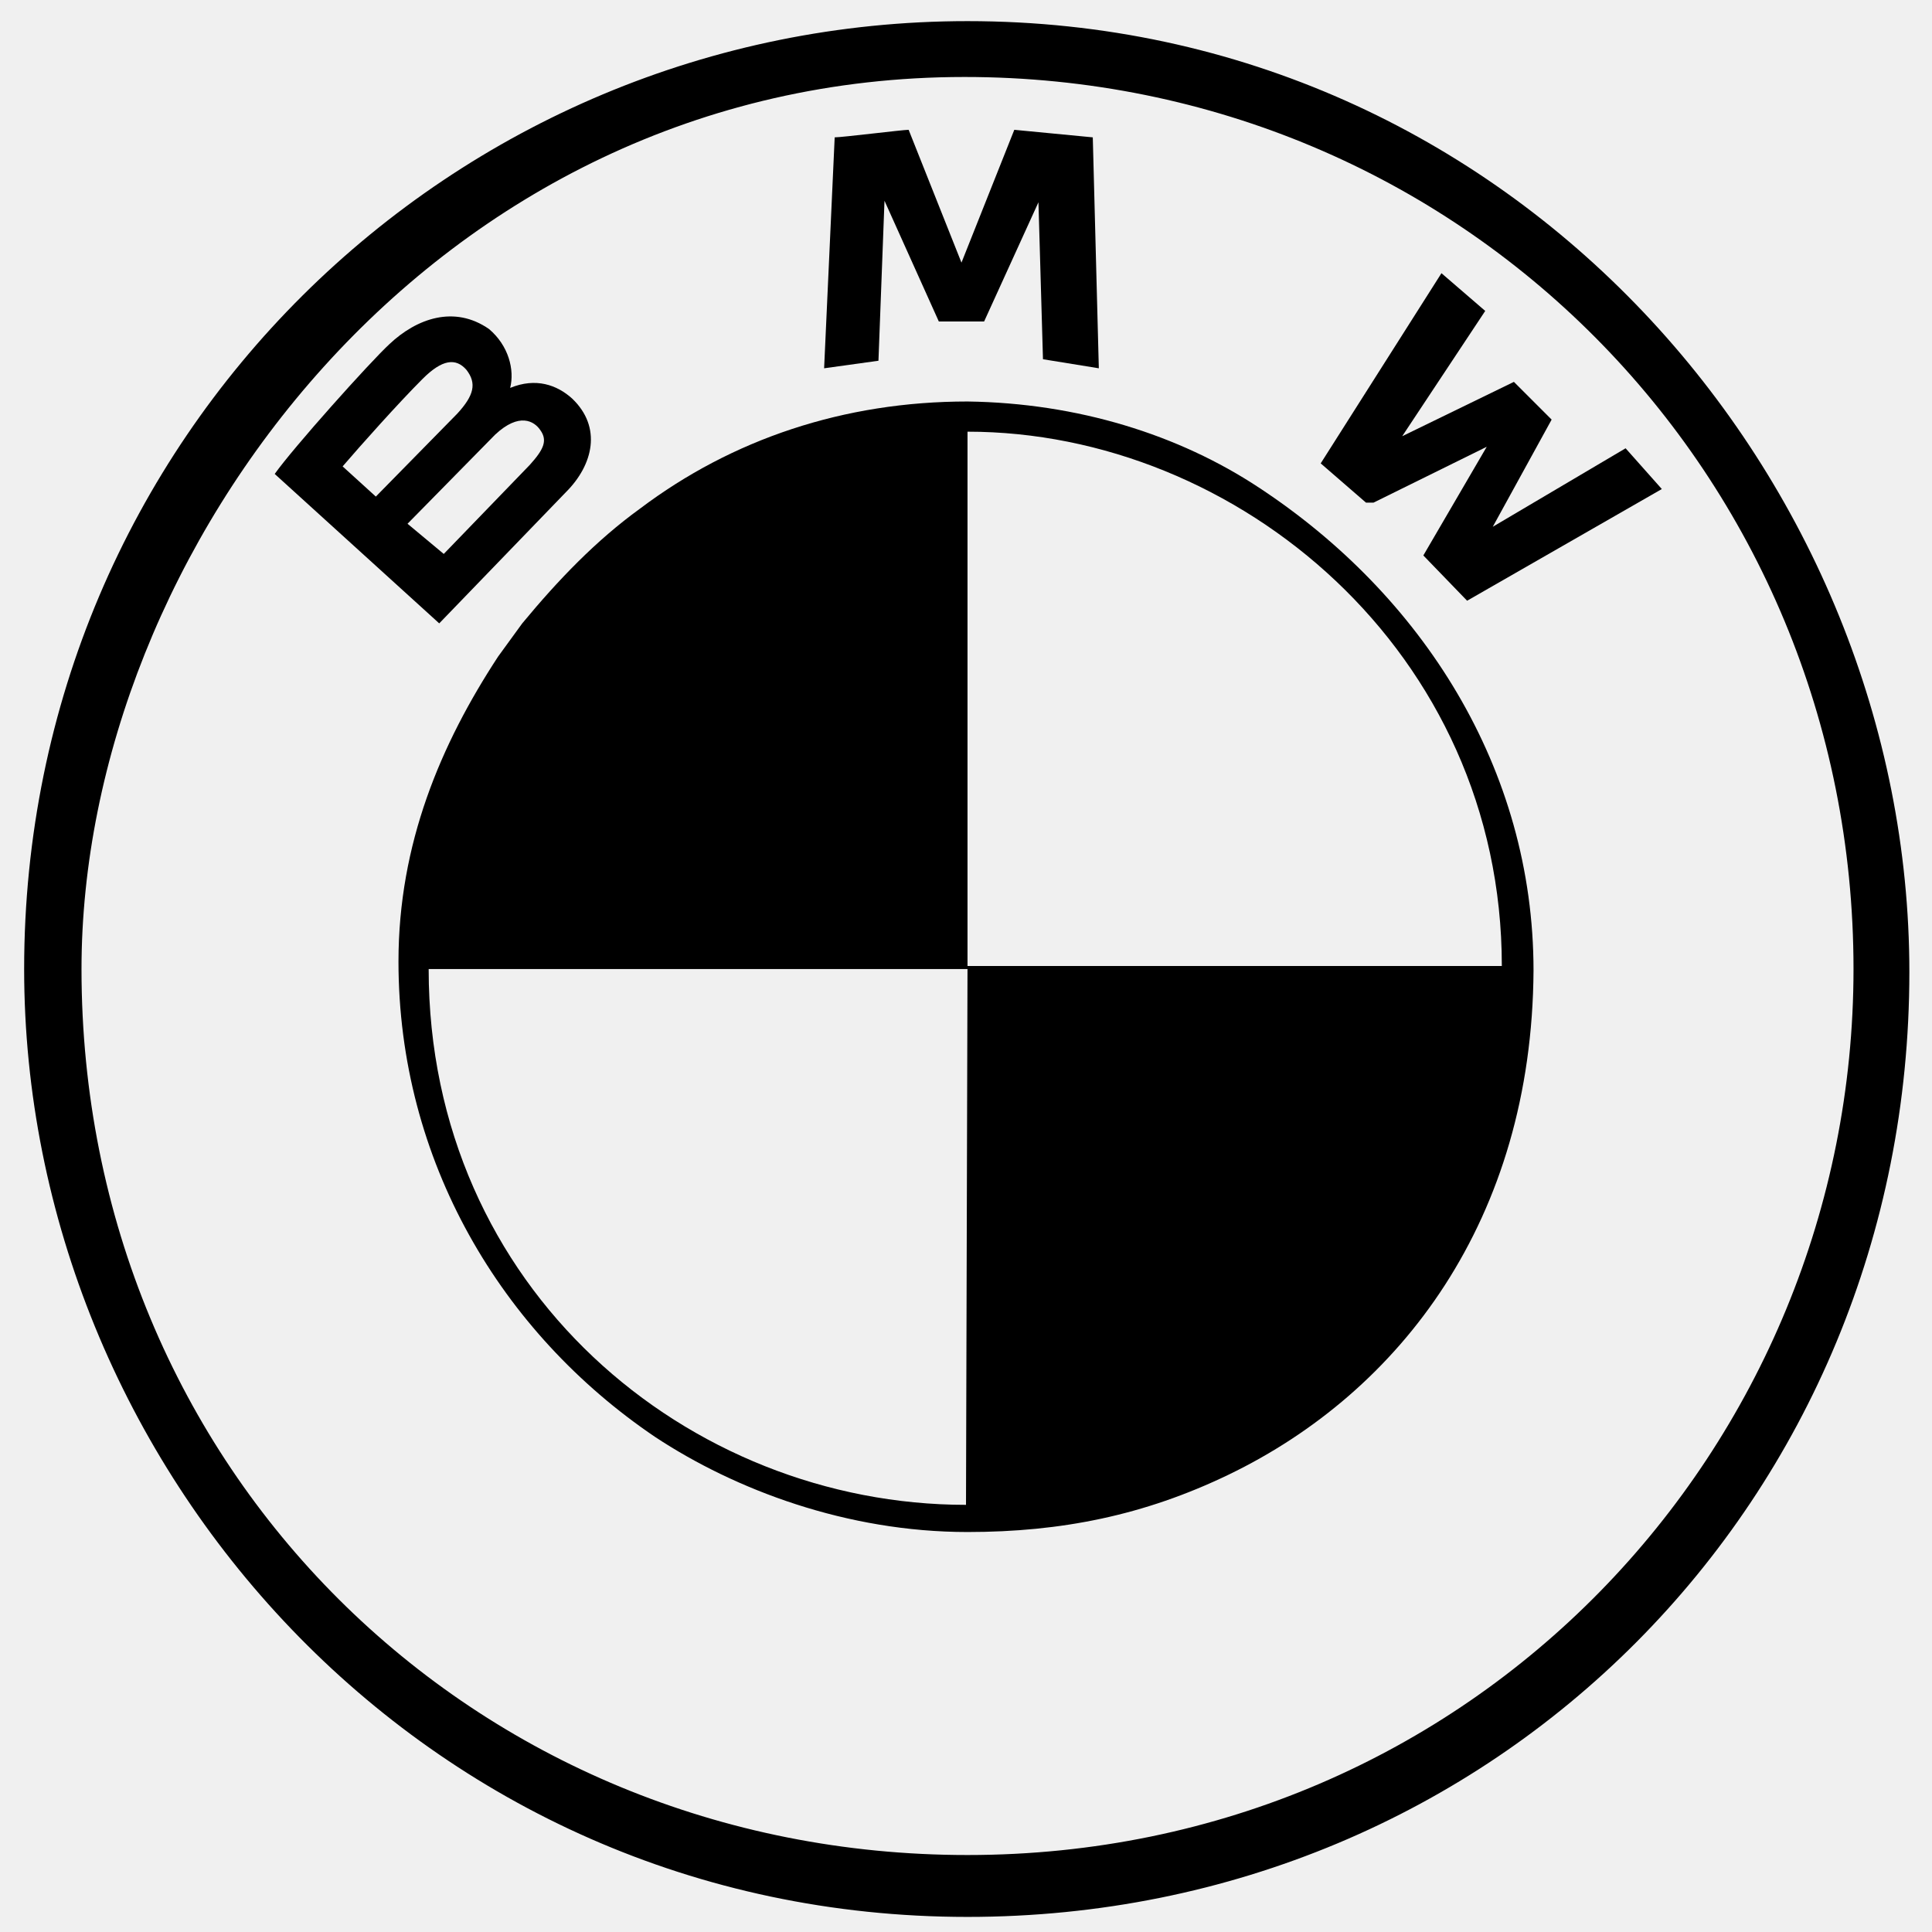
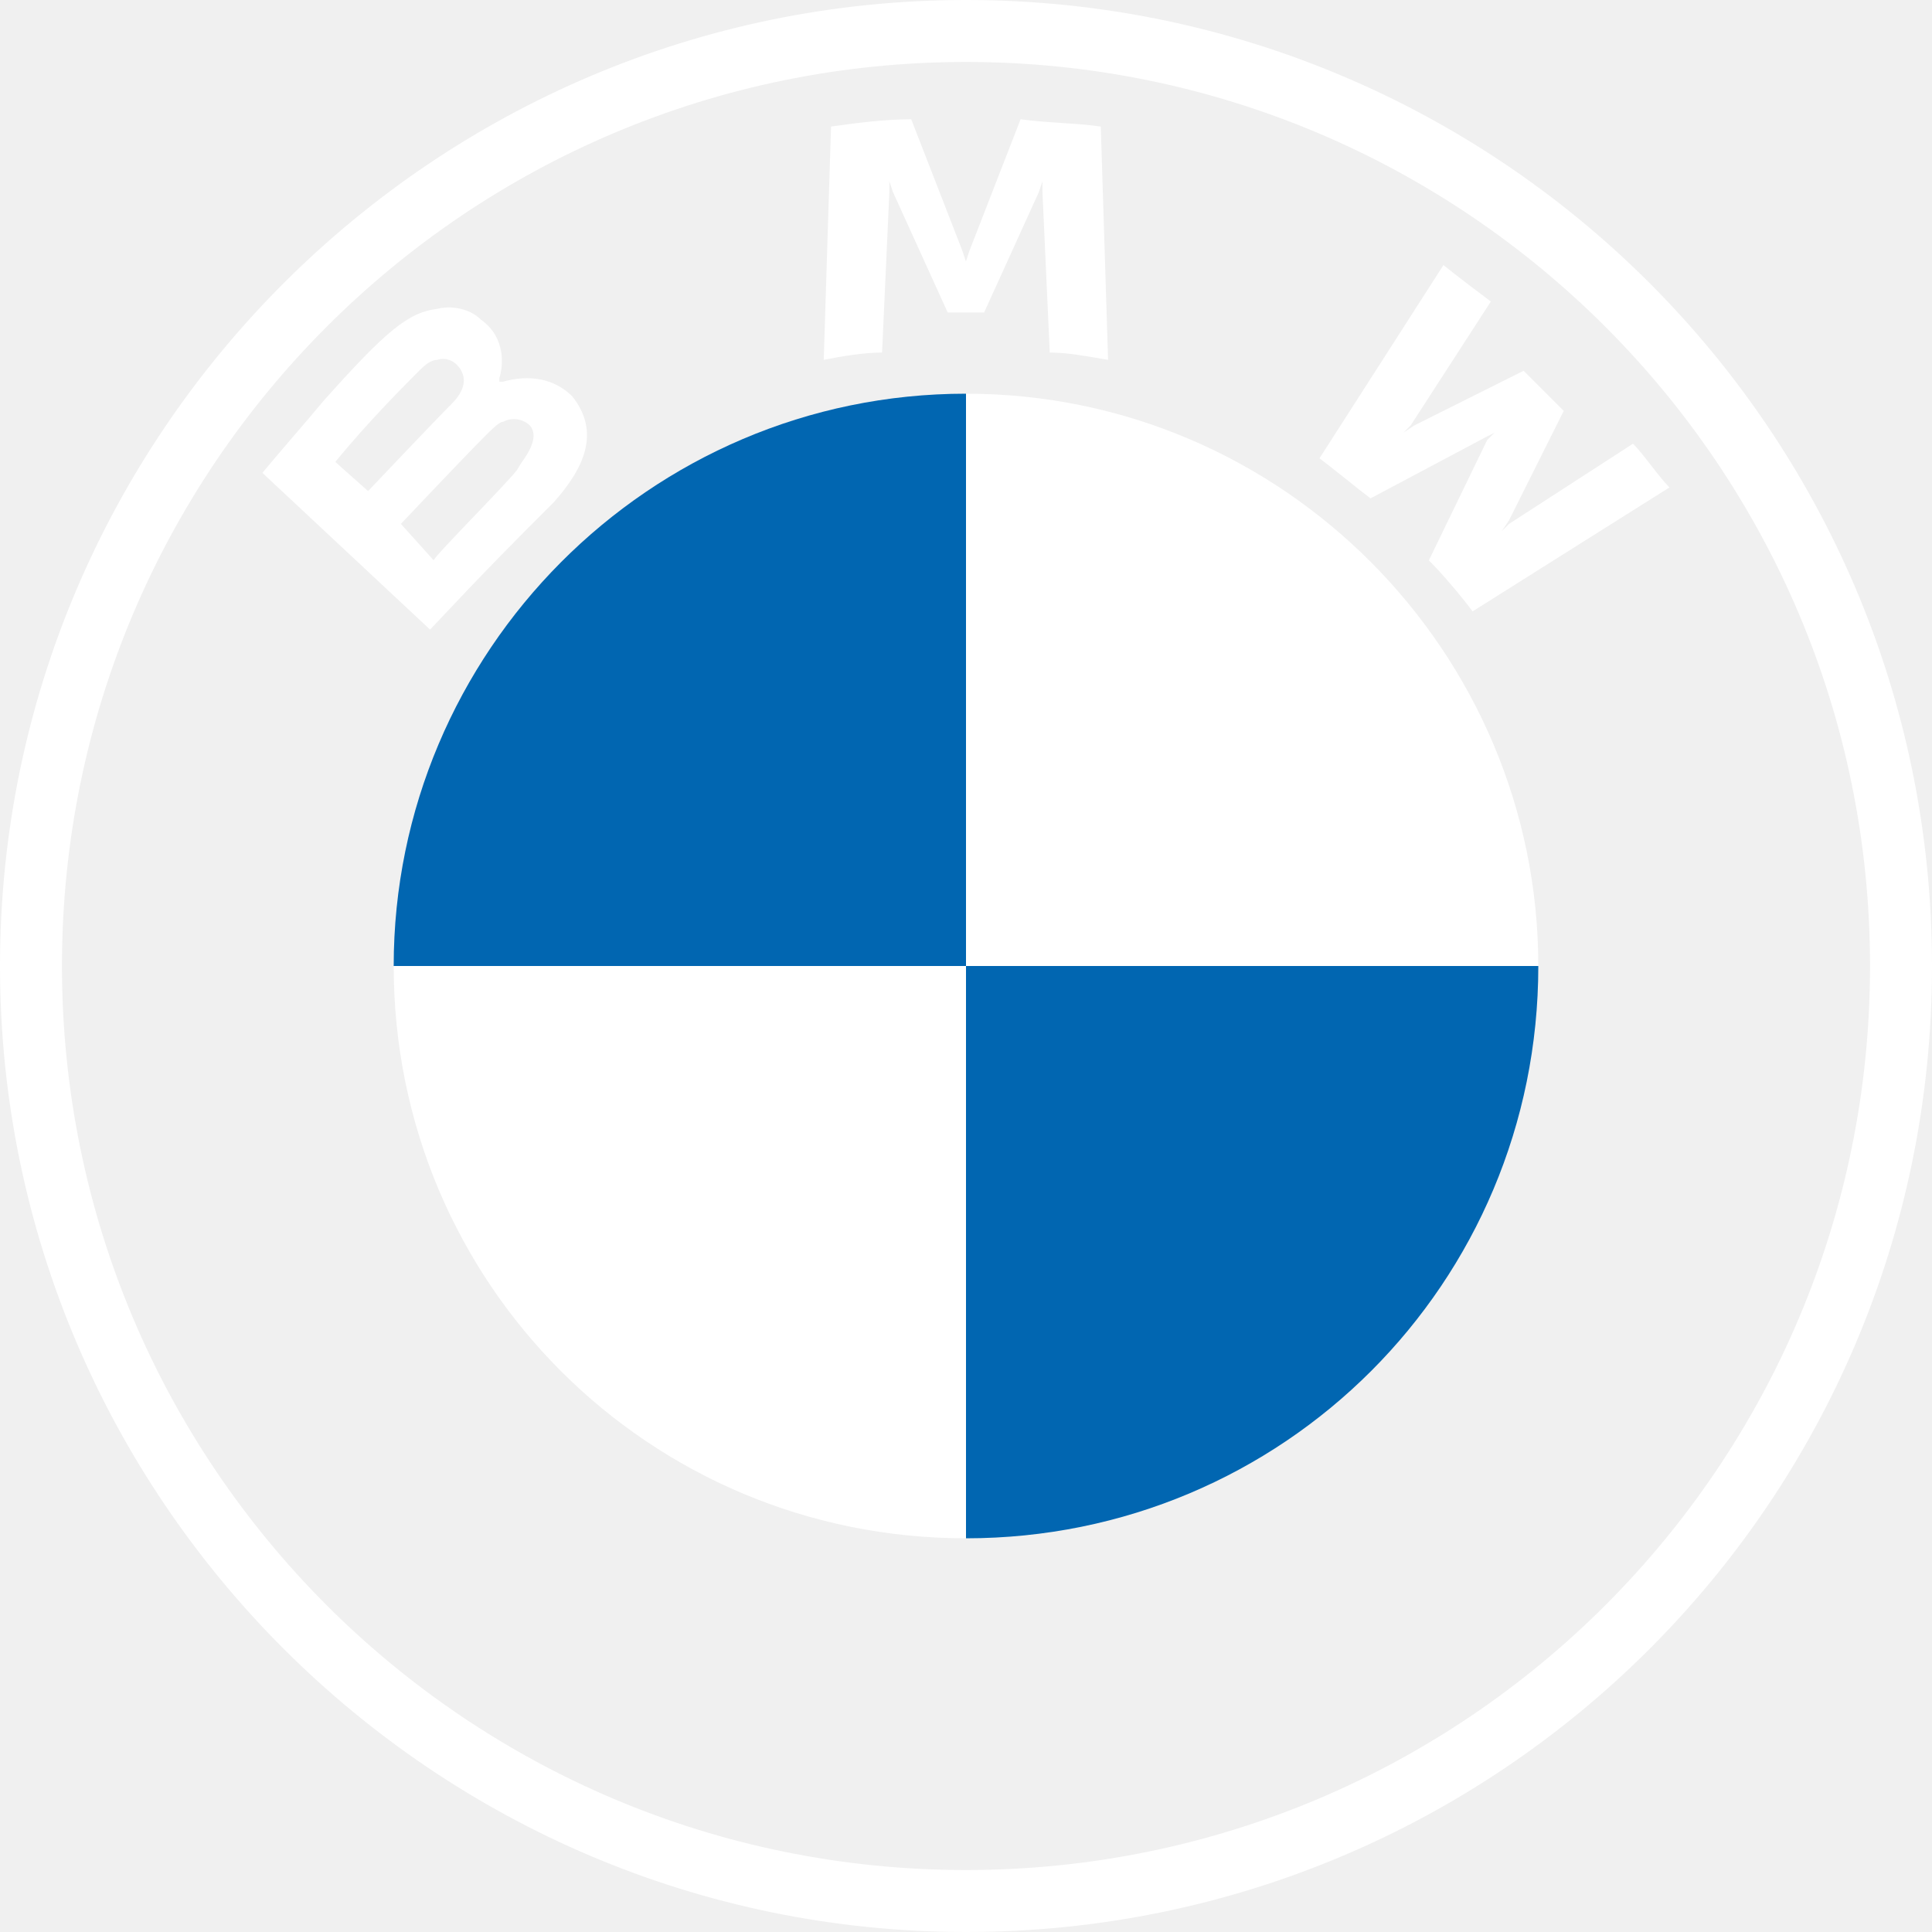
- <svg xmlns="http://www.w3.org/2000/svg" viewBox="0 0 128 128">
-   <path d="m64.1 1.4c-34.1 0-62.5 27.5-62.5 62.8 0 32.9 26.4 62.8 62.5 62.8 35 0 62.4-27.7 62.4-62.6 0-32.6-26.2-63-62.4-63zm0 121.5c-32.8 0-58.7-25.6-58.7-58.7 0-27.6 23.3-59.1 58.5-59.1 32.9 0 58.9 26.3 58.9 59.1 0 31.7-25.2 58.7-58.7 58.7z" />
-   <path d="m64.1 26.6c-8.2 0-15.6 2.5-21.7 7.1-2.9 2.1-5.4 4.7-7.8 7.6l-1.6 2.2c-3.8 5.8-6.6 12.4-6.6 20.2 0 13.2 6.8 24.6 17 31.5 5.3 3.5 12.7 6.3 20.7 6.3 6.2 0 11.7-1.1 17.3-3.8 11.4-5.5 20.1-16.9 20.2-33.4 0-13.4-7.4-24.9-18.2-32-5.3-3.5-12-5.6-19.3-5.7zm-0.1 73.1c-18.4 0-35.6-14.3-35.6-35.5h35.7v-35.6c17.9 0 35.4 14.6 35.4 35.4h-35.4l-0.1 35.7z" />
-   <path d="m54.6 24.4 3.6-0.5 0.4-10.6 3.6 8h3l3.6-7.9 0.3 10.4 3.7 0.6-0.4-15.3-5.2-0.5-3.5 8.8-3.5-8.8c-0.4 0-4.4 0.5-4.9 0.5l-0.7 15.3z" />
-   <path d="m90.5 33.3h0.5l7.5-3.7-4.2 7.2 2.9 3 12.9-7.4-2.4-2.7-8.8 5.2 3.9-7.1-2.5-2.5-7.4 3.6 5.5-8.3-2.9-2.5-8 12.6z" />
-   <path d="m29.1 41.3 8.4-8.7c1.8-1.8 2.4-4.3 0.4-6.2-1-0.9-2.4-1.4-4.1-0.7 0.3-1.2-0.1-2.8-1.4-3.9-2.3-1.6-4.8-0.7-6.6 1-1.3 1.2-6.4 6.9-7.6 8.6l10.9 9.9zm-2.1-6.6 5.8-5.9c1.6-1.5 2.6-0.9 3-0.3 0.5 0.7 0.2 1.3-0.7 2.3l-5.7 5.9-2.4-2zm-4.3-3.8c1.2-1.4 3.7-4.2 5.3-5.8 1.3-1.3 2.2-1.4 2.9-0.6 0.7 0.9 0.5 1.7-0.6 2.9l-5.4 5.5-2.2-2z" />
+ <svg xmlns="http://www.w3.org/2000/svg" version="1.1" id="Layer_1" x="0px" y="0px" viewBox="-95 279.5 53 53" style="enable-background:new -95 279.5 53 53;" xml:space="preserve">
+   <style type="text/css">
+ 	.st0{fill:#FFFFFF;}
+ 	.st1{fill:#0166B1;}
+ </style>
+   <g id="BMW-logo-grey-fallback-53px">
+     <g id="BMW-logo">
+       <g id="BMW-logo-fallback">
+         <g id="BMW_Grey-Colour_RGB-2">
+           <g id="BMW_Grey-Colour_RGB">
+             <path id="Shape" class="st0" d="M-68.5,279.5c-14.6,0-26.5,11.9-26.5,26.5s11.9,26.5,26.5,26.5S-42,320.7-42,306       S-53.9,279.5-68.5,279.5L-68.5,279.5z M-43.7,306c0,13.7-11.1,24.8-24.8,24.8s-24.8-11.1-24.8-24.8s11.1-24.8,24.8-24.8       S-43.7,292.3-43.7,306z" />
+             <g id="Group" transform="translate(7.197531, 3.271605)">
+               <path id="W_61_" class="st0" d="M-63,291.6c0.4,0.4,0.9,1,1.2,1.4l5.4-3.4c-0.3-0.3-0.7-0.9-1-1.2l-3.4,2.2l-0.2,0.2l0.2-0.3        l1.5-3l-1.1-1.1l-3,1.5l-0.3,0.2l0.2-0.2l2.2-3.4c-0.4-0.3-0.8-0.6-1.3-1l-3.4,5.3c0.4,0.3,1,0.8,1.4,1.1l3.2-1.7l0.2-0.1        l-0.2,0.2L-63,291.6z" />
+               <path id="M_61_" class="st0" d="M-75.2,284.8l1.5-3.3l0.1-0.3l0,0.3l0.2,4.4c0.5,0,1,0.1,1.6,0.2l-0.2-6.4        c-0.7-0.1-1.5-0.1-2.2-0.2l-1.4,3.6l-0.1,0.3l-0.1-0.3l-1.4-3.6c-0.7,0-1.5,0.1-2.2,0.2l-0.2,6.4c0.5-0.1,1.1-0.2,1.6-0.2        l0.2-4.4l0-0.3l0.1,0.3l1.5,3.3H-75.2z" />
+               <path id="B_x5F_22d_61_" class="st0" d="M-87,290c0.8-0.9,1.3-1.9,0.5-2.9c-0.5-0.5-1.2-0.6-1.9-0.4l-0.1,0l0-0.1        c0.1-0.3,0.2-1.1-0.5-1.6c-0.3-0.3-0.8-0.4-1.2-0.3c-0.8,0.1-1.4,0.6-3.1,2.5c-0.5,0.6-1.2,1.4-1.7,2l4.6,4.3        C-88.8,291.8-88.2,291.2-87,290z M-93,288.9c0.9-1.1,1.9-2.1,2.3-2.5c0.1-0.1,0.3-0.3,0.5-0.3c0.3-0.1,0.6,0.1,0.7,0.4        c0.1,0.3-0.1,0.6-0.3,0.8c-0.5,0.5-2.3,2.4-2.3,2.4L-93,288.9z M-91.2,290.6c0,0,1.7-1.8,2.3-2.4c0.2-0.2,0.4-0.4,0.5-0.4        c0.2-0.1,0.4-0.1,0.6,0c0.2,0.1,0.3,0.3,0.2,0.6c-0.1,0.3-0.3,0.5-0.4,0.7c-0.2,0.3-2.3,2.4-2.3,2.5L-91.2,290.6z" />
+             </g>
+             <path id="Path" class="st1" d="M-68.5,290.3V306h-15.7C-84.2,297.4-77.2,290.3-68.5,290.3z" />
+             <path id="Path_1_" class="st1" d="M-52.8,306c0,8.7-7,15.7-15.7,15.7V306H-52.8z" />
+             <path id="Path_3_" class="st0" d="M-52.8,306h-15.7v-15.7C-59.8,290.3-52.8,297.4-52.8,306z" />
+             <path id="Path_2_" class="st0" d="M-68.5,321.7c-8.7,0-15.7-7-15.7-15.7h15.7V321.7z" />
+           </g>
+         </g>
+       </g>
+     </g>
+   </g>
</svg>
